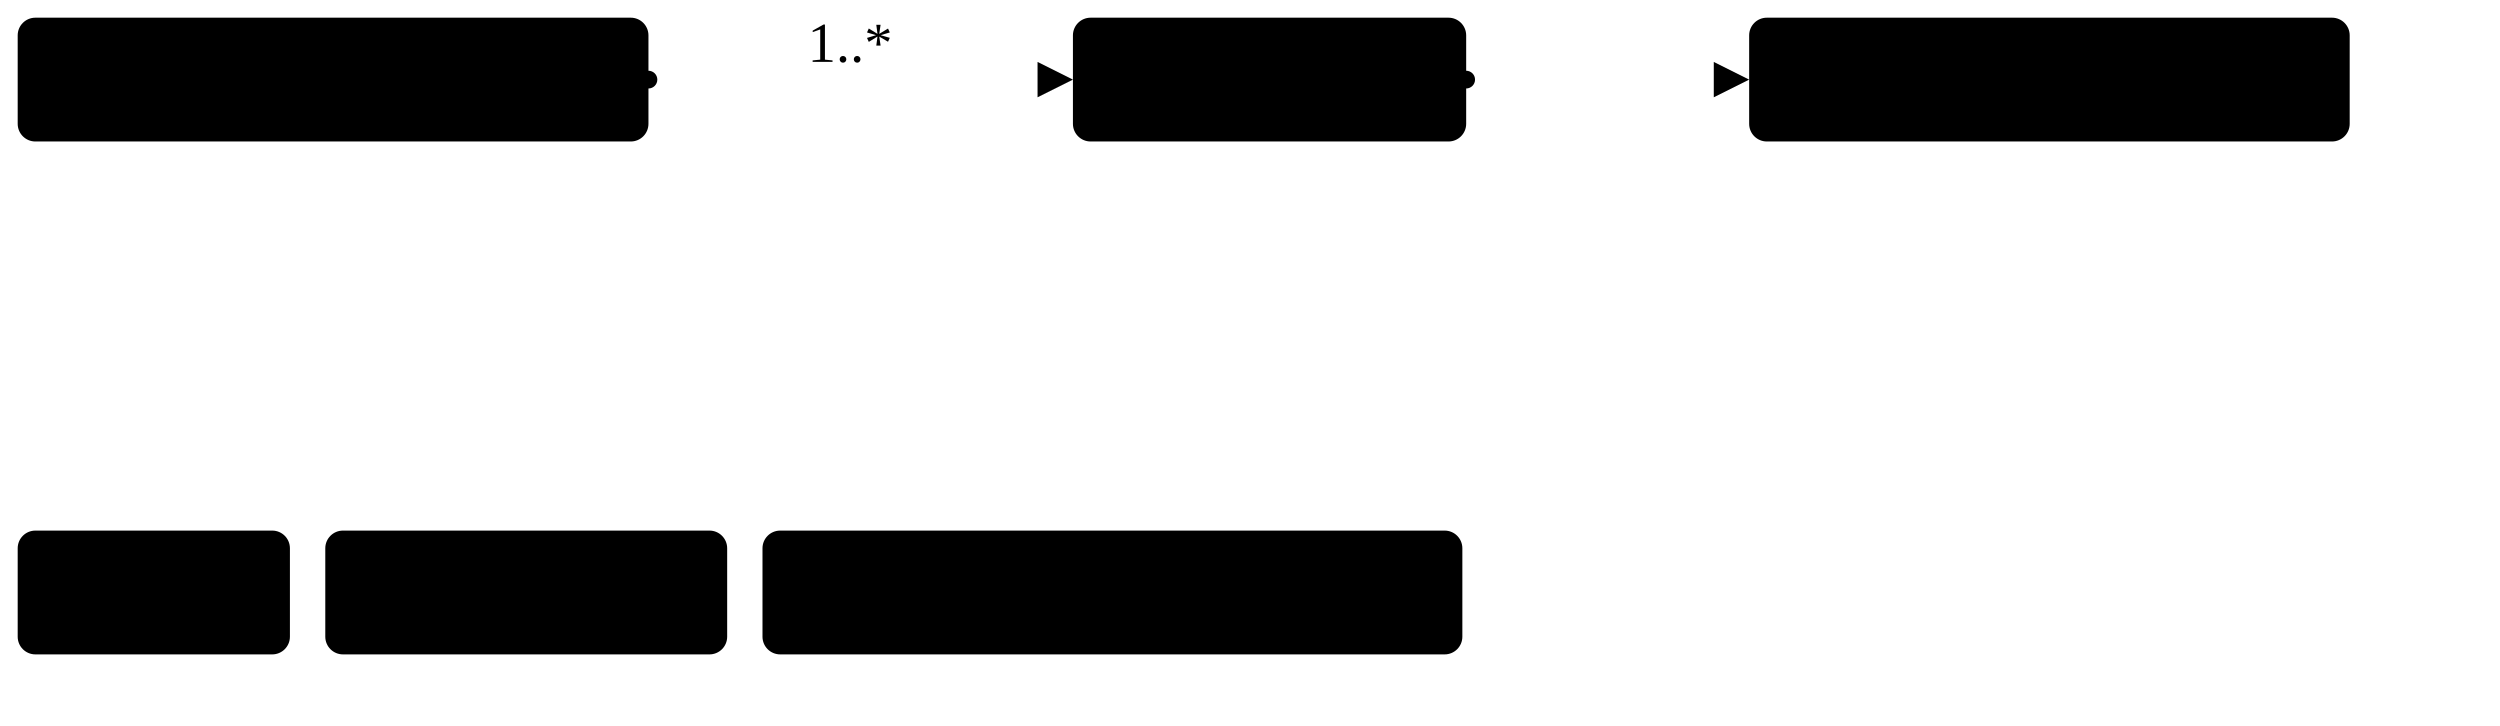
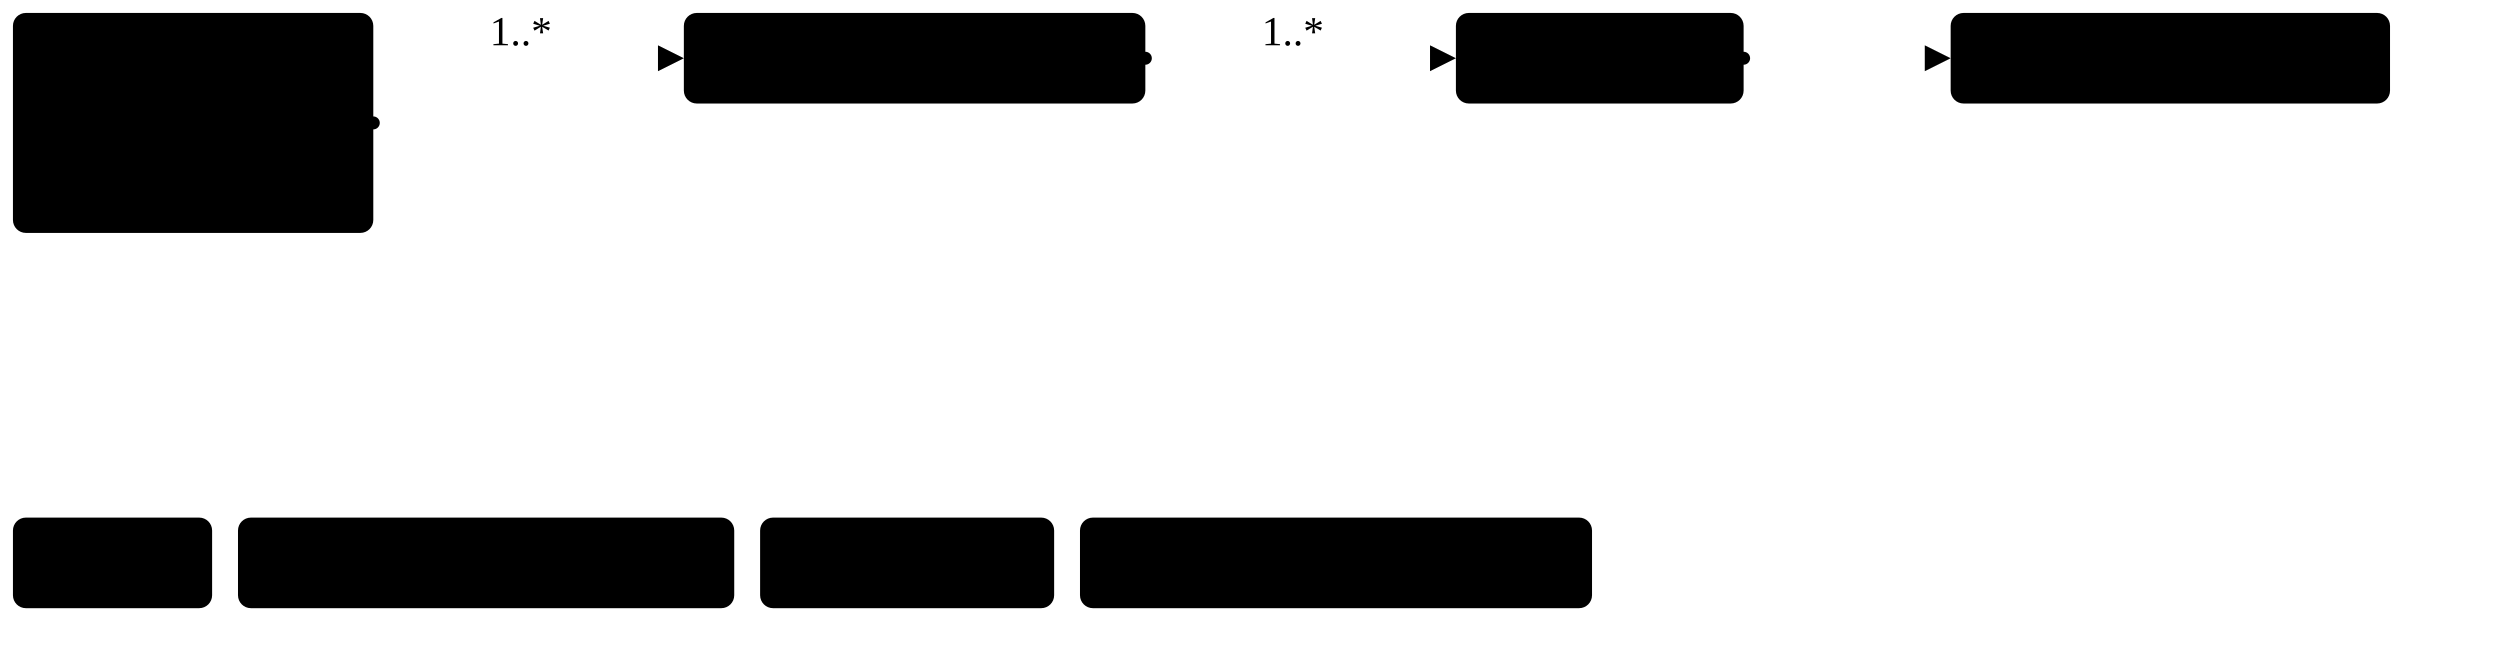
- <svg xmlns="http://www.w3.org/2000/svg" version="1.1" width="530.07" height="153.75">
+ <svg xmlns="http://www.w3.org/2000/svg" version="1.1" width="724.5" height="191.25">
  <defs>
    <marker id="arrowStart" markerWidth="3.75" markerHeight="3.75" markerUnits="px" refX="1.88" refY="1.88">
      <circle class="connector" cx="1.88" cy="1.88" r="1.88" />
    </marker>
    <marker id="arrowEnd" markerWidth="7.5" markerHeight="7.5" markerUnits="px" refX="7.5" refY="3.75">
      <polygon class="connector" points="0 0 7.5 3.75 0 7.5" />
    </marker>
  </defs>
  <g>
    <g transform="translate(3.75 3.75)">
+       <a href="StructureDefinition-BreastImagingComposition.html" target="_top">
+         <rect class="profile" x="0" y="0" width="104.43" height="63.75" rx="3.75" ry="3.75" />
+       </a>
+       <a href="StructureDefinition-BreastImagingComposition.html" target="_top">
+         <text x="5.62" y="18.75" text-anchor="left" class="profile">Breast</text>
+       </a>
+       <a href="StructureDefinition-BreastImagingComposition.html" target="_top">
+         <text x="5.62" y="37.5" text-anchor="left" class="profile">Imaging</text>
+       </a>
+       <a href="StructureDefinition-BreastImagingComposition.html" target="_top">
+         <text x="5.62" y="56.25" text-anchor="left" class="profile">Composition</text>
+       </a>
+     </g>
+     <line class="connector" marker-end="url(#arrowEnd)" x1="138.18" y1="16.88" x2="198.18" y2="16.88" />
+     <text x="141.93" y="13.12" text-anchor="right" class="lhsText">1..*</text>
+     <line class="connector" marker-start="url(#arrowStart)" x1="108.18" y1="35.62" x2="138.18" y2="35.62" />
+     <line class="connector" x1="138.18" y1="16.88" x2="138.18" y2="35.62" />
+   </g>
+   <g>
+     <g transform="translate(198.18 3.75)">
      <a href="StructureDefinition-BreastServiceRequest.html" target="_top">
        <rect class="focus" x="0" y="0" width="133.74" height="26.25" rx="3.75" ry="3.75" />
      </a>
      <a href="StructureDefinition-BreastServiceRequest.html" target="_top">
        <text x="5.62" y="18.75" text-anchor="left" class="focus">Service Request</text>
      </a>
    </g>
-     <line class="connector" marker-end="url(#arrowEnd)" x1="167.49" y1="16.88" x2="227.49" y2="16.88" />
-     <text x="171.24" y="13.12" text-anchor="right" class="lhsText">1..*</text>
-     <line class="connector" marker-start="url(#arrowStart)" x1="137.49" y1="16.88" x2="167.49" y2="16.88" />
-     <line class="connector" x1="167.49" y1="16.88" x2="167.49" y2="16.88" />
+     <line class="connector" marker-end="url(#arrowEnd)" x1="361.92" y1="16.88" x2="421.92" y2="16.88" />
+     <text x="365.67" y="13.12" text-anchor="right" class="lhsText">1..*</text>
+     <line class="connector" marker-start="url(#arrowStart)" x1="331.92" y1="16.88" x2="361.92" y2="16.88" />
+     <line class="connector" x1="361.92" y1="16.88" x2="361.92" y2="16.88" />
  </g>
  <g>
-     <g transform="translate(227.49 3.75)">
+     <g transform="translate(421.92 3.75)">
      <a href="StructureDefinition-BreastServiceRequest-definitions.html#ServiceRequest.extension" target="_top">
        <rect class="element" x="0" y="0" width="83.38" height="26.25" rx="3.75" ry="3.75" />
      </a>
      <a href="StructureDefinition-BreastServiceRequest-definitions.html#ServiceRequest.extension" target="_top">
        <text x="5.62" y="18.75" text-anchor="left" class="element">extension</text>
      </a>
    </g>
-     <line class="connector" marker-end="url(#arrowEnd)" x1="340.87" y1="16.88" x2="370.87" y2="16.88" />
-     <line class="connector" marker-start="url(#arrowStart)" x1="310.87" y1="16.88" x2="340.87" y2="16.88" />
-     <line class="connector" x1="340.87" y1="16.88" x2="340.87" y2="16.88" />
+     <line class="connector" marker-end="url(#arrowEnd)" x1="535.3" y1="16.88" x2="565.3" y2="16.88" />
+     <line class="connector" marker-start="url(#arrowStart)" x1="505.3" y1="16.88" x2="535.3" y2="16.88" />
+     <line class="connector" x1="535.3" y1="16.88" x2="535.3" y2="16.88" />
  </g>
  <g>
-     <g transform="translate(370.87 3.75)">
+     <g transform="translate(565.3 3.75)">
      <a href="StructureDefinition-BreastLateralityExtension.html" target="_top">
        <rect class="extension" x="0" y="0" width="127.33" height="26.25" rx="3.75" ry="3.75" />
      </a>
      <a href="StructureDefinition-BreastLateralityExtension.html" target="_top">
        <text x="5.62" y="18.75" text-anchor="left" class="extension">BreastLaterality</text>
      </a>
    </g>
  </g>
  <g>
-     <g transform="translate(3.75 112.5)">
+     <g transform="translate(3.75 150)">
      <rect class="focus" x="0" y="0" width="57.72" height="26.25" rx="3.75" ry="3.75" />
      <text x="5.62" y="18.75" text-anchor="left" class="focus">Focus</text>
    </g>
-     <g transform="translate(68.97 112.5)">
+     <g transform="translate(68.97 150)">
+       <rect class="profile" x="0" y="0" width="143.81" height="26.25" rx="3.75" ry="3.75" />
+       <text x="5.62" y="18.75" text-anchor="left" class="profile">Profiled Resource</text>
+     </g>
+     <g transform="translate(220.28 150)">
      <rect class="extension" x="0" y="0" width="85.21" height="26.25" rx="3.75" ry="3.75" />
      <text x="5.62" y="18.75" text-anchor="left" class="extension">Extension</text>
    </g>
-     <g transform="translate(161.67 112.5)">
+     <g transform="translate(312.98 150)">
      <rect class="element" x="0" y="0" width="148.39" height="26.25" rx="3.75" ry="3.75" />
      <text x="5.62" y="18.75" text-anchor="left" class="element">Resource Element</text>
    </g>
  </g>
</svg>
